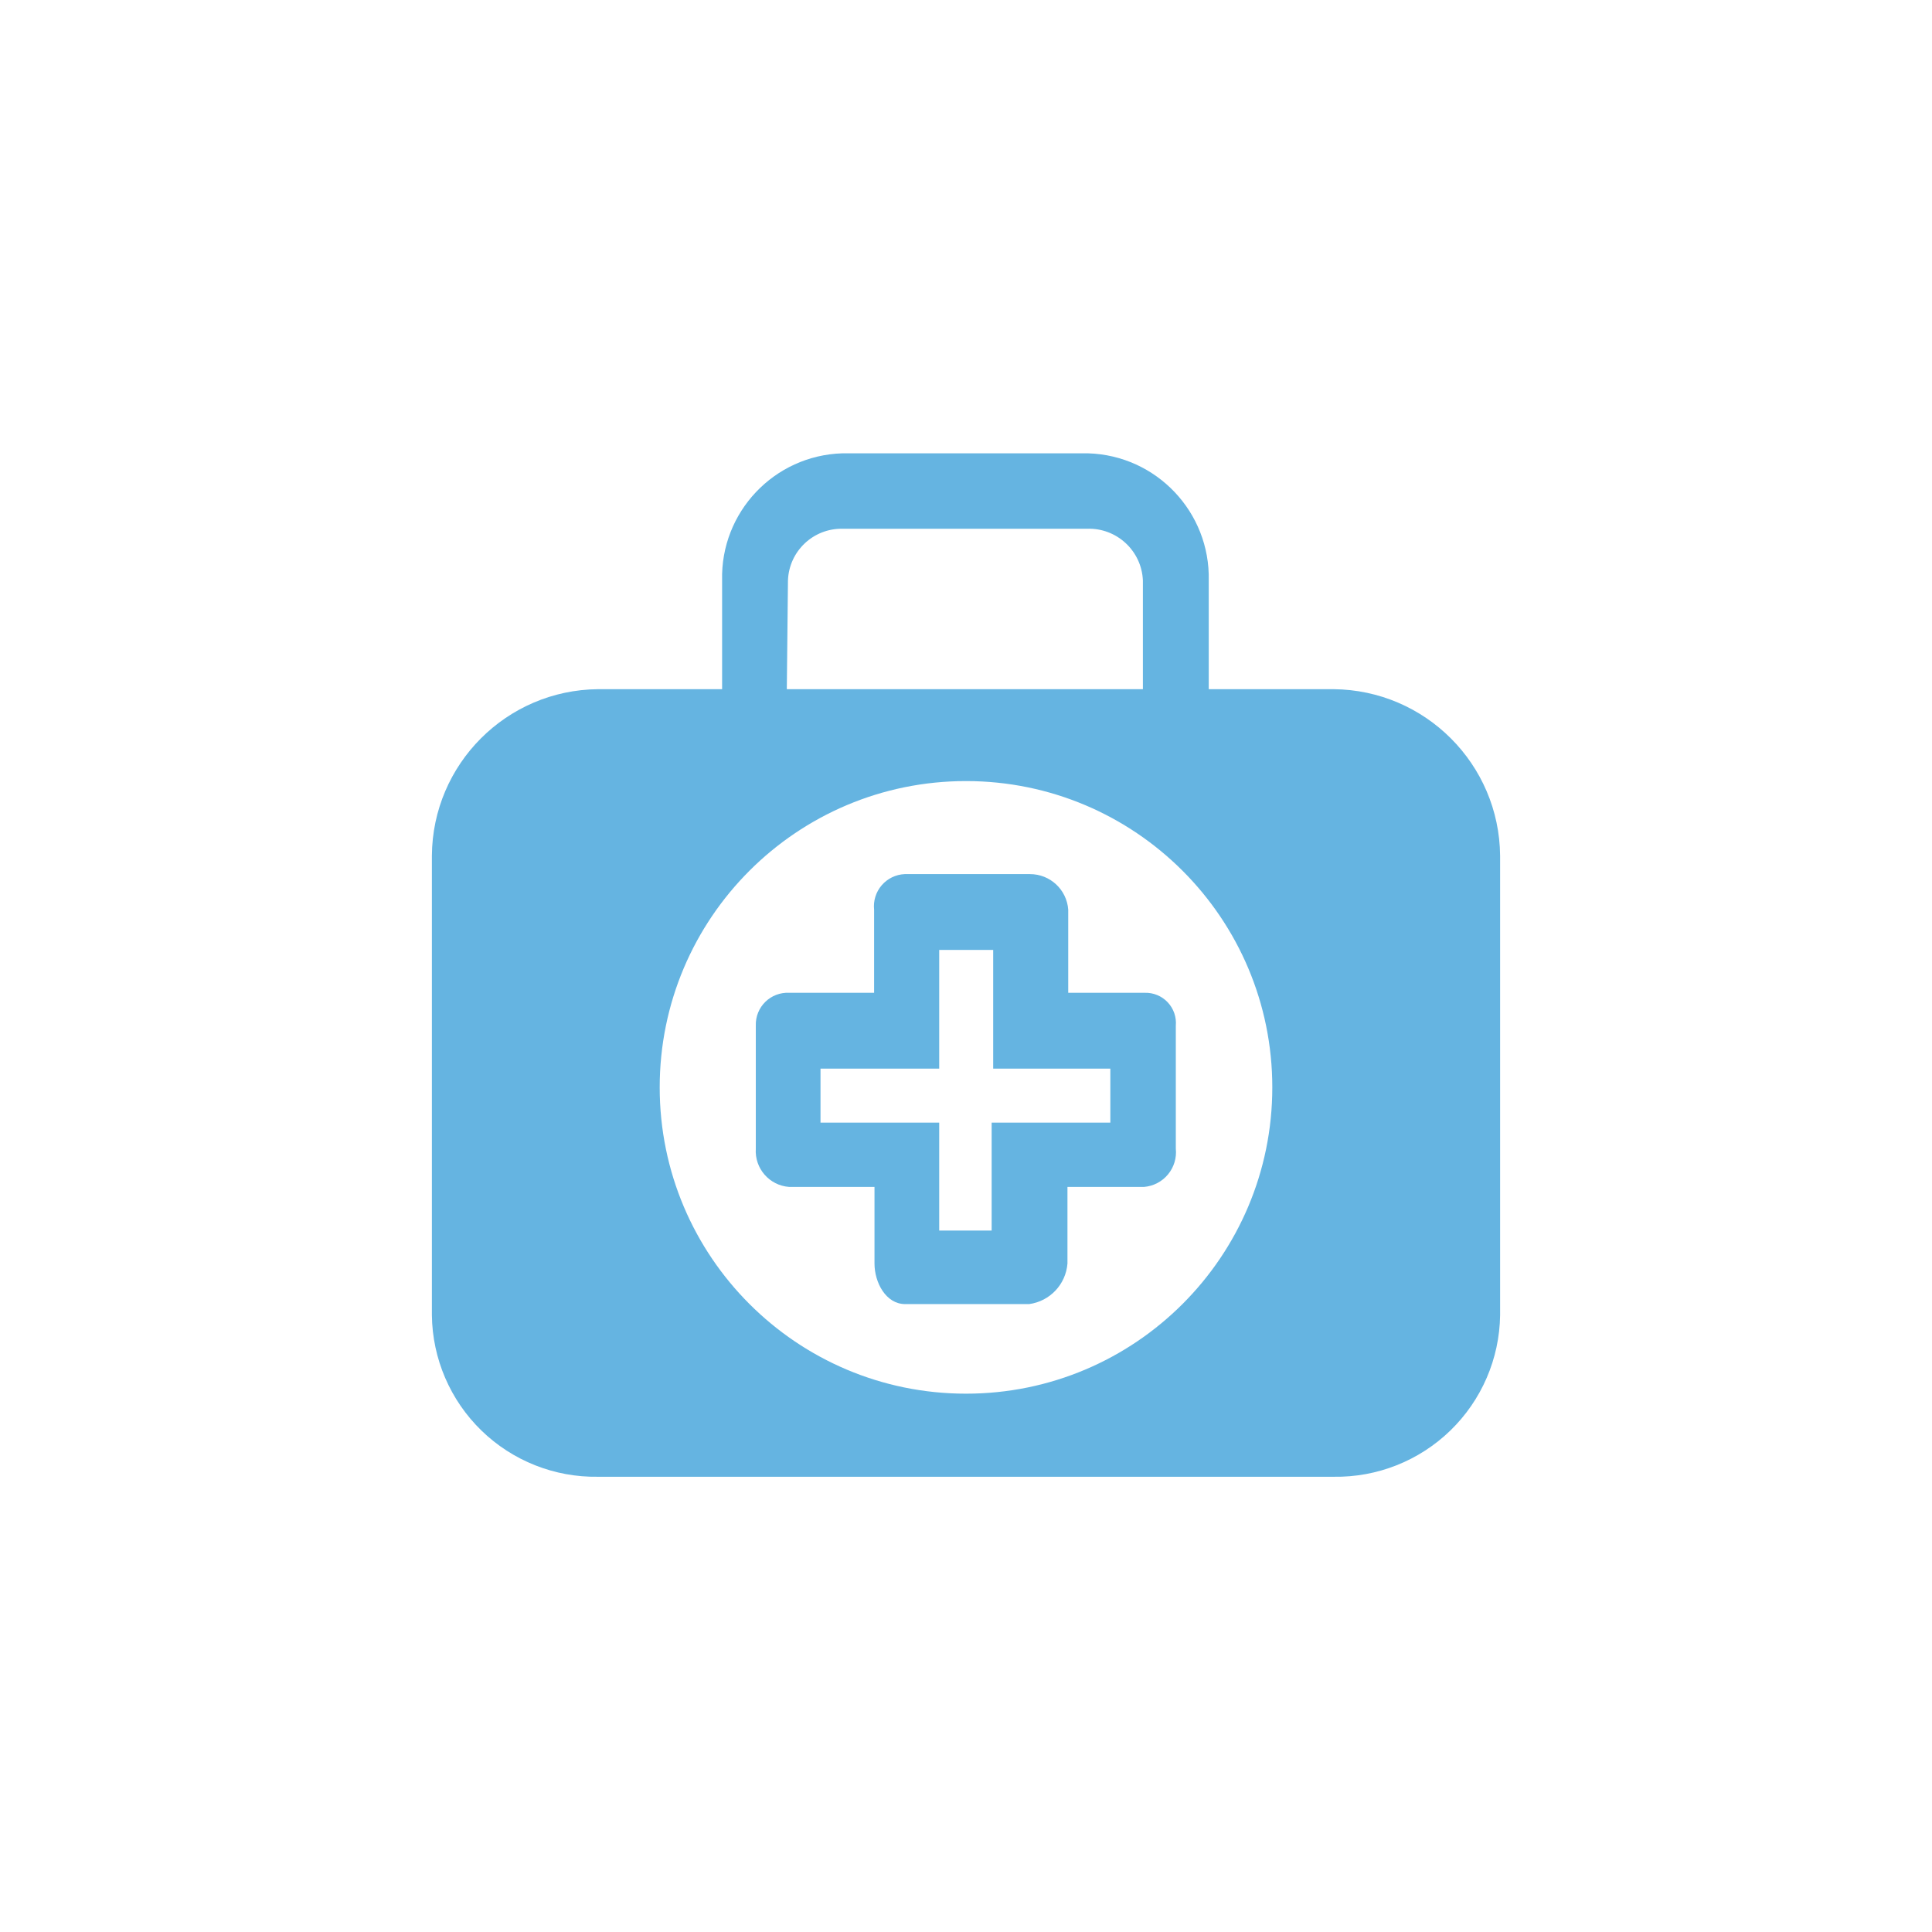
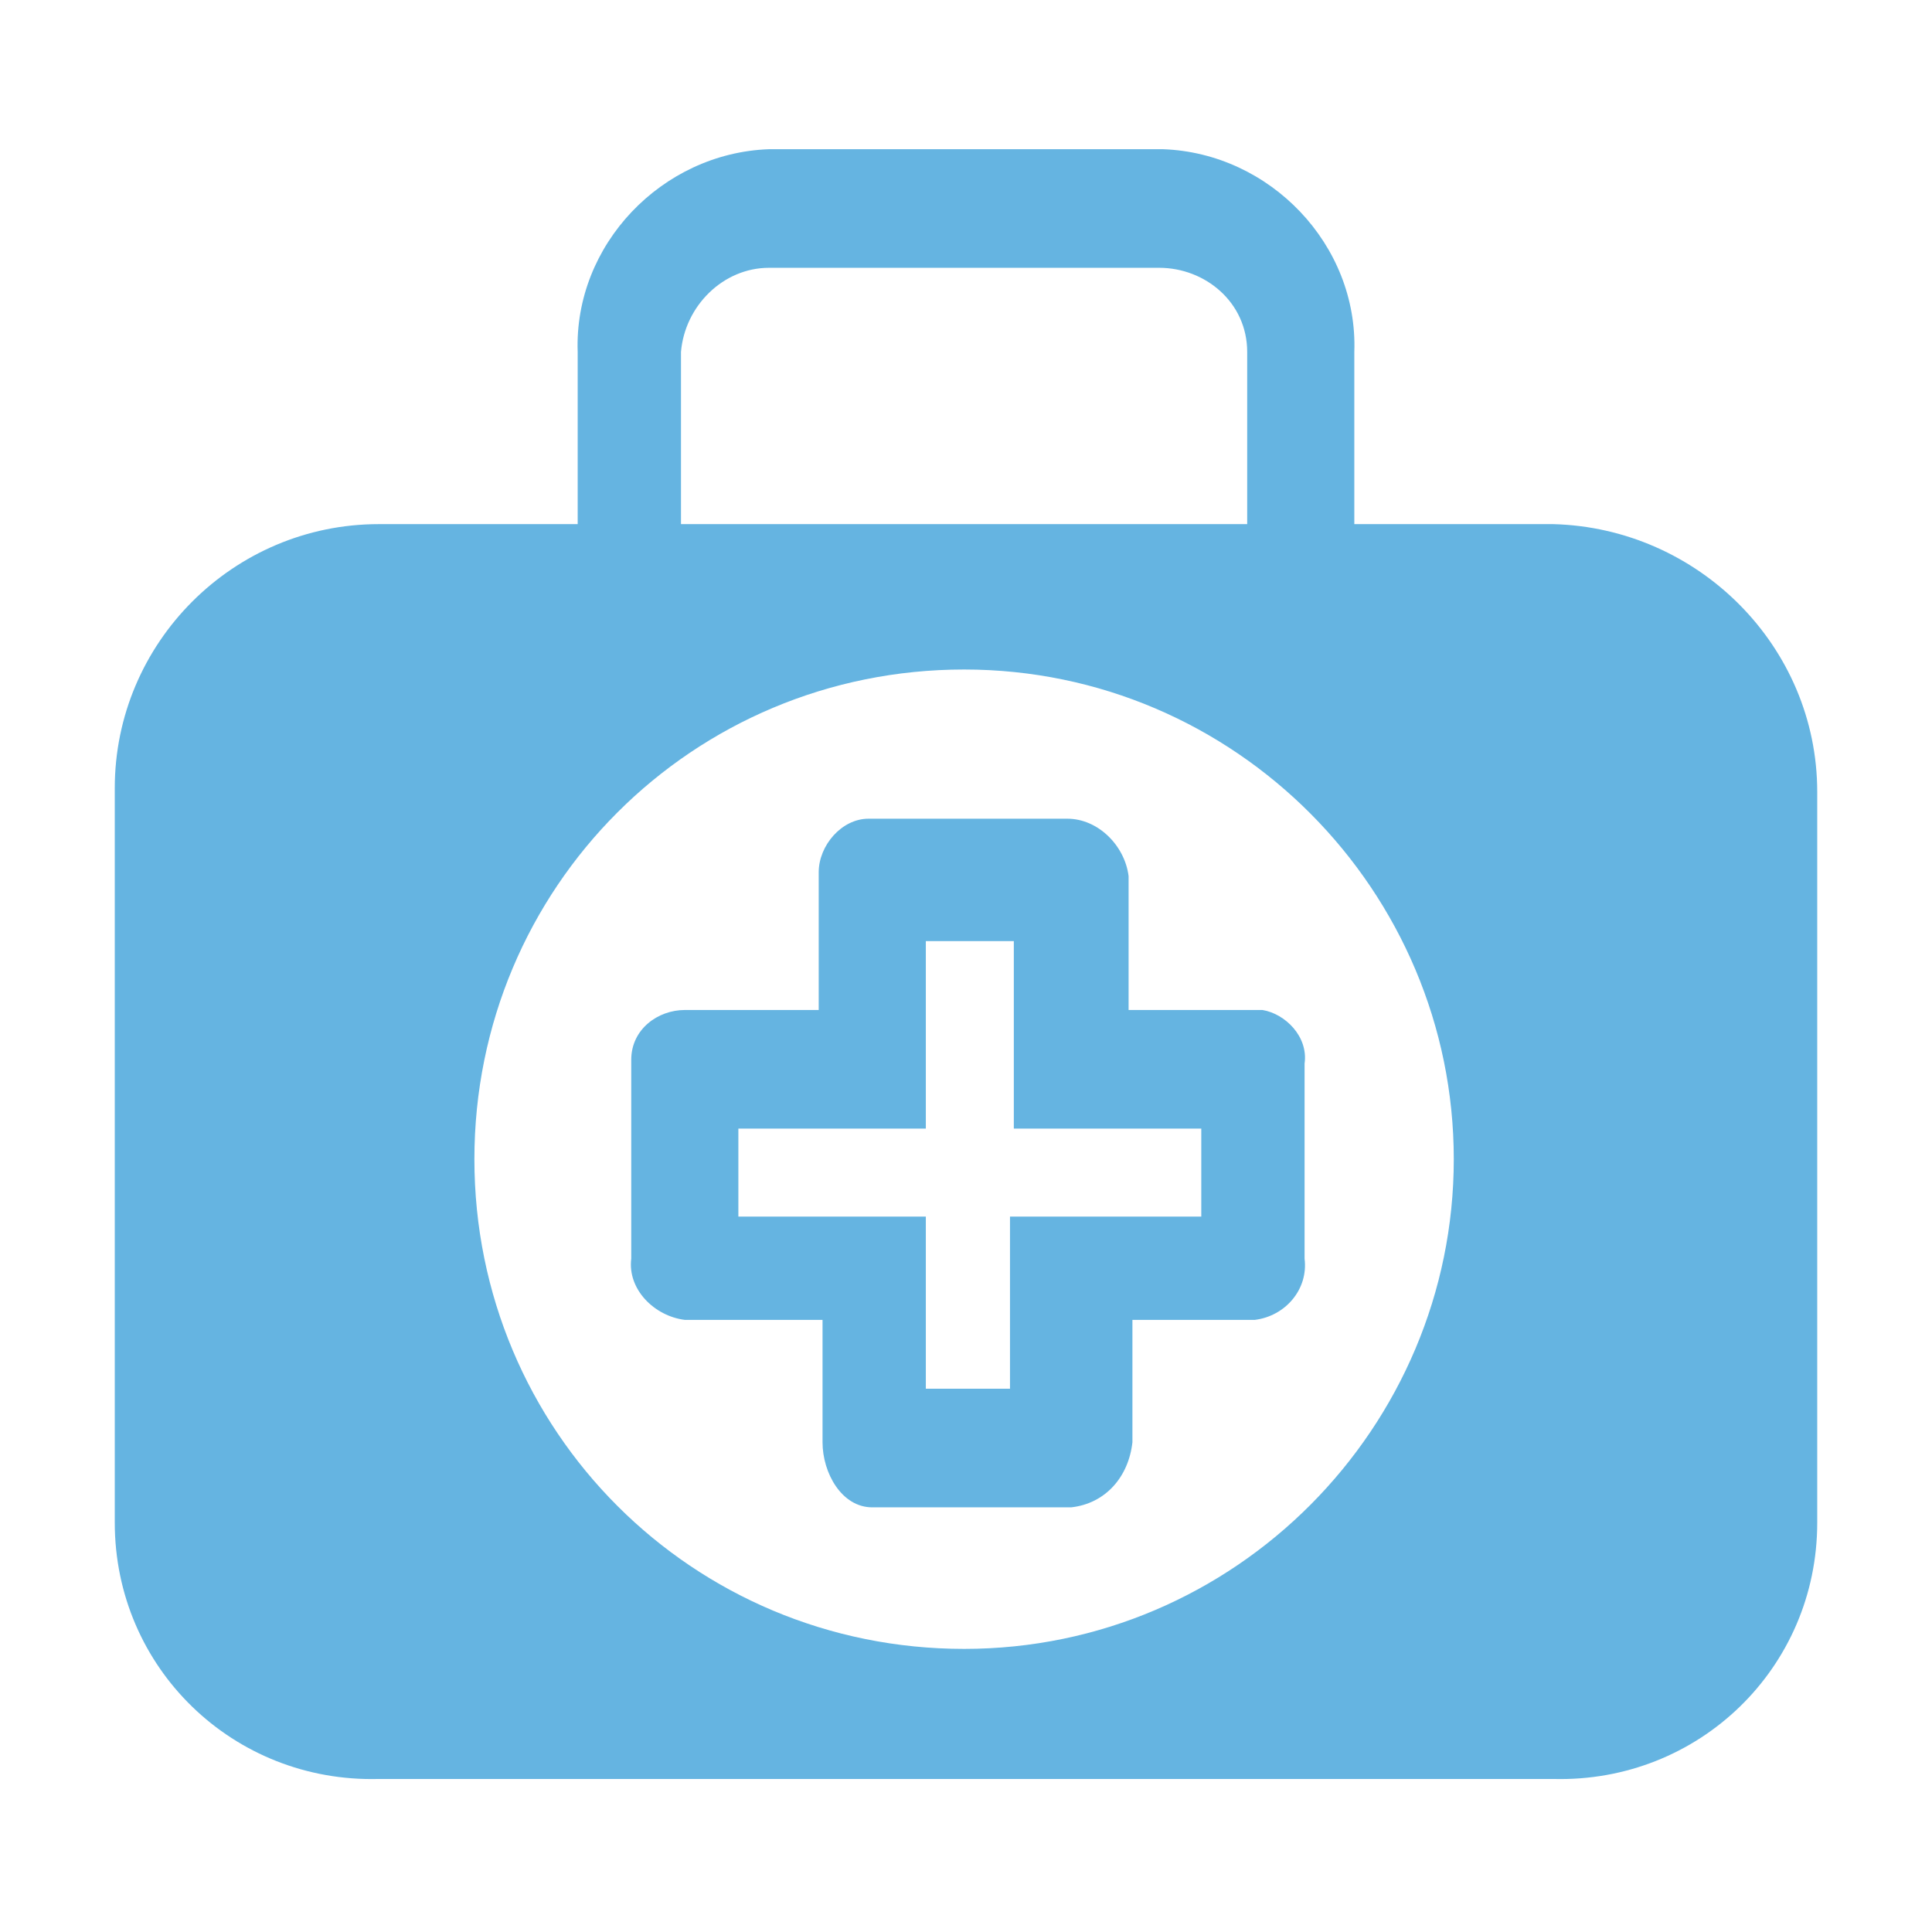
- <svg xmlns="http://www.w3.org/2000/svg" id="Layer_1" data-name="Layer 1" viewBox="0 0 50.46 50.46">
-   <defs>
-     <style>.cls-1{fill:#65b4e1;}</style>
-   </defs>
-   <path class="cls-1" d="M34.83,18H31.57V15.16a3.25,3.25,0,0,0-3.15-3.32H22a3.24,3.24,0,0,0-3.14,3.32V18H15.62a4.38,4.38,0,0,0-4.34,4.35v12a4.27,4.27,0,0,0,4.34,4.22H34.83a4.28,4.28,0,0,0,4.35-4.22v-12A4.39,4.39,0,0,0,34.83,18ZM20.58,15.16A1.4,1.4,0,0,1,22,13.81h6.39a1.41,1.41,0,0,1,1.46,1.35V18h-9.3ZM25.23,36.4a8,8,0,1,1,8-8A8,8,0,0,1,25.23,36.4Z" />
-   <path class="cls-1" d="M29.9,25.93h-2V23.76a1,1,0,0,0-1-.93H23.63a.84.84,0,0,0-.8.93v2.17H20.61a.83.83,0,0,0-.87.85V30a.94.94,0,0,0,.87,1h2.23v2c0,.5.3,1.06.8,1.06h3.24a1.16,1.16,0,0,0,1-1.06V31h2a.91.91,0,0,0,.83-1V26.79A.79.79,0,0,0,29.9,25.93ZM29,29.32h-3.1v2.82H24.53V29.32h-3.1V27.91h3.1v-3.1h1.41v3.1H29Z" />
+ <svg xmlns="http://www.w3.org/2000/svg" version="1.1" id="Layer_1" x="0px" y="0px" viewBox="0 0 50.5 50.5" style="enable-background:new 0 0 50.5 50.5;" xml:space="preserve">
+   <style type="text/css">
+ 	.st0{fill:#65B4E1;}
+ </style>
+   <g>
+     <path class="st0" d="M40.6,13.7h-5.2V9.2c0.1-2.8-2.2-5.2-5-5.3H20.1c-2.8,0.1-5.1,2.5-5,5.3v4.5H9.9c-3.8,0-6.9,3.1-6.9,6.9v19.2   c0,3.8,3.1,6.8,6.9,6.7c0,0,0,0,0,0h30.7c3.8,0.1,6.9-2.9,6.9-6.7c0,0,0,0,0,0V20.7C47.5,16.9,44.4,13.8,40.6,13.7z M17.8,9.2   C17.9,8,18.9,7,20.1,7h10.2c1.2,0,2.3,0.9,2.3,2.2v4.5H17.8L17.8,9.2z M25.2,43.1c-7.1,0-12.8-5.7-12.8-12.8s5.7-12.8,12.8-12.8   S38,23.3,38,30.3S32.3,43.1,25.2,43.1z" />
+     <path class="st0" d="M32.7,26.4h-3.2v-3.5c-0.1-0.8-0.8-1.5-1.6-1.5h-5.2c-0.7,0-1.3,0.7-1.3,1.4c0,0,0,0.1,0,0.1v3.5h-3.5   c-0.7,0-1.4,0.5-1.4,1.3c0,0,0,0.1,0,0.1v5.1c-0.1,0.8,0.6,1.5,1.4,1.6h3.6v3.2c0,0.8,0.5,1.7,1.3,1.7h5.2c0.9-0.1,1.5-0.8,1.6-1.7   v-3.2h3.2c0.8-0.1,1.4-0.8,1.3-1.6c0,0,0,0,0,0v-5.1c0.1-0.7-0.5-1.3-1.1-1.4C32.8,26.4,32.7,26.4,32.7,26.4z M31.3,31.8h-4.9v4.5   h-2.2v-4.5h-4.9v-2.3h4.9v-4.9h2.3v4.9h4.9V31.8z" />
+   </g>
</svg>
